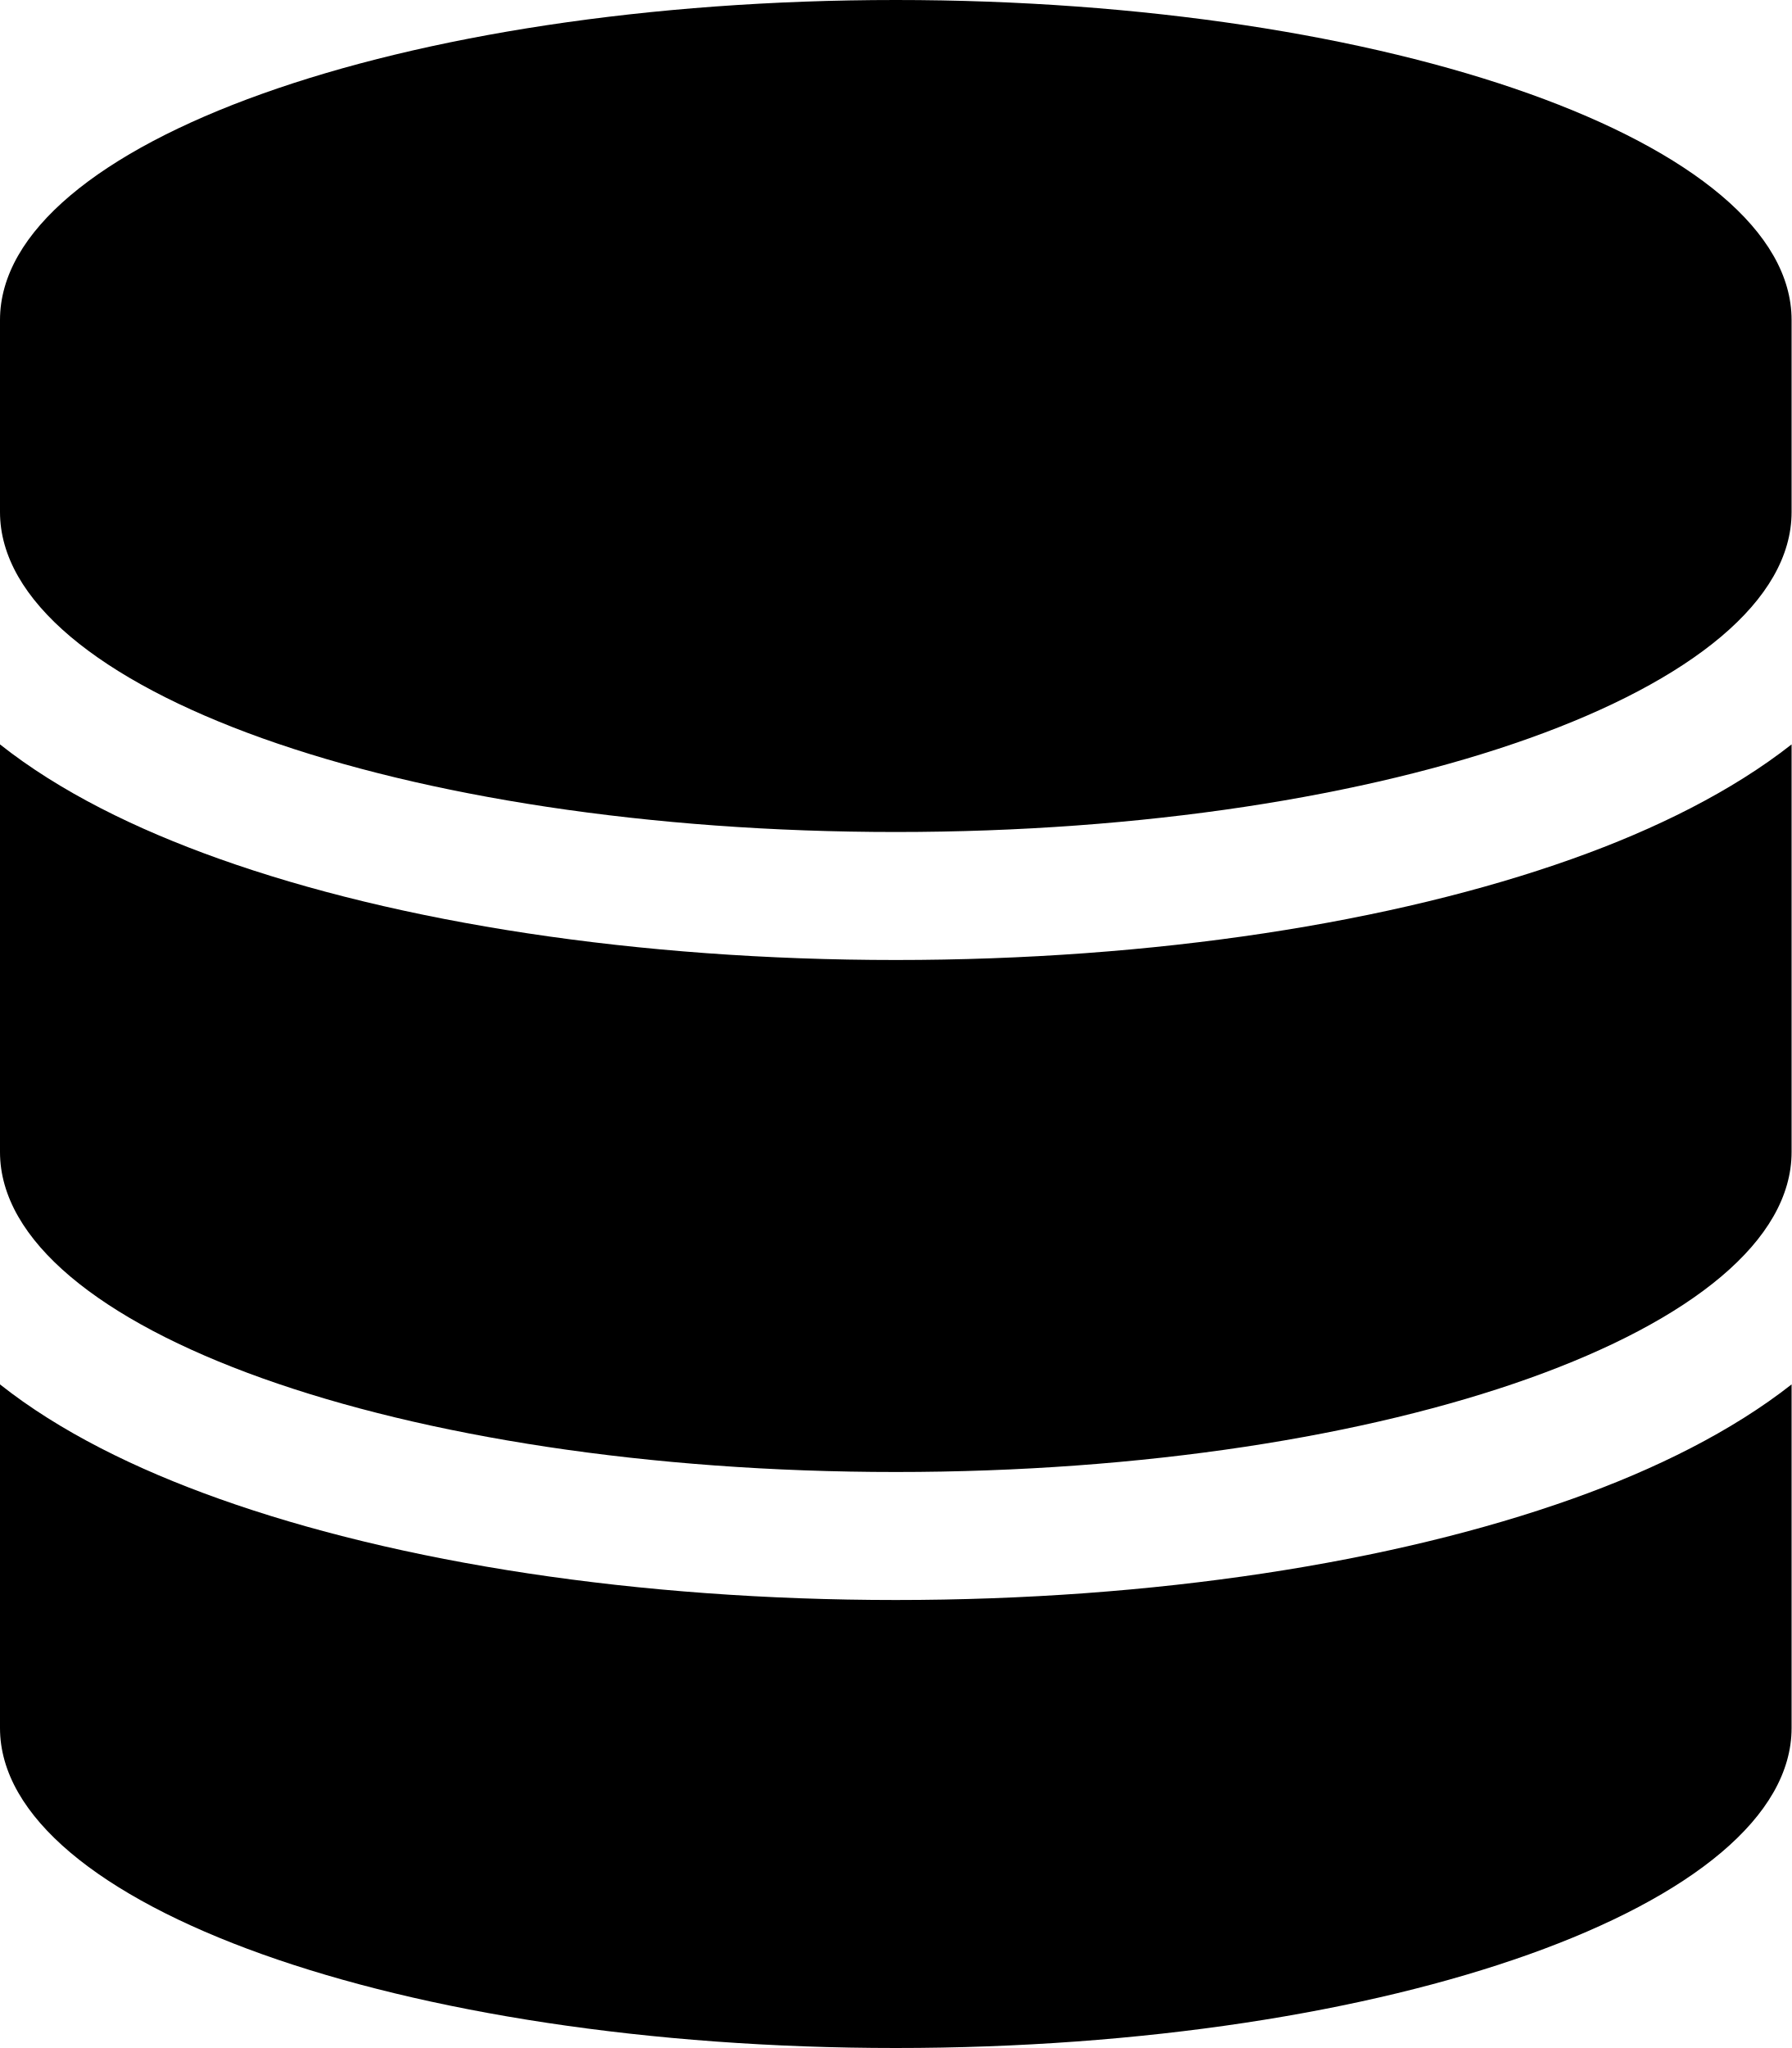
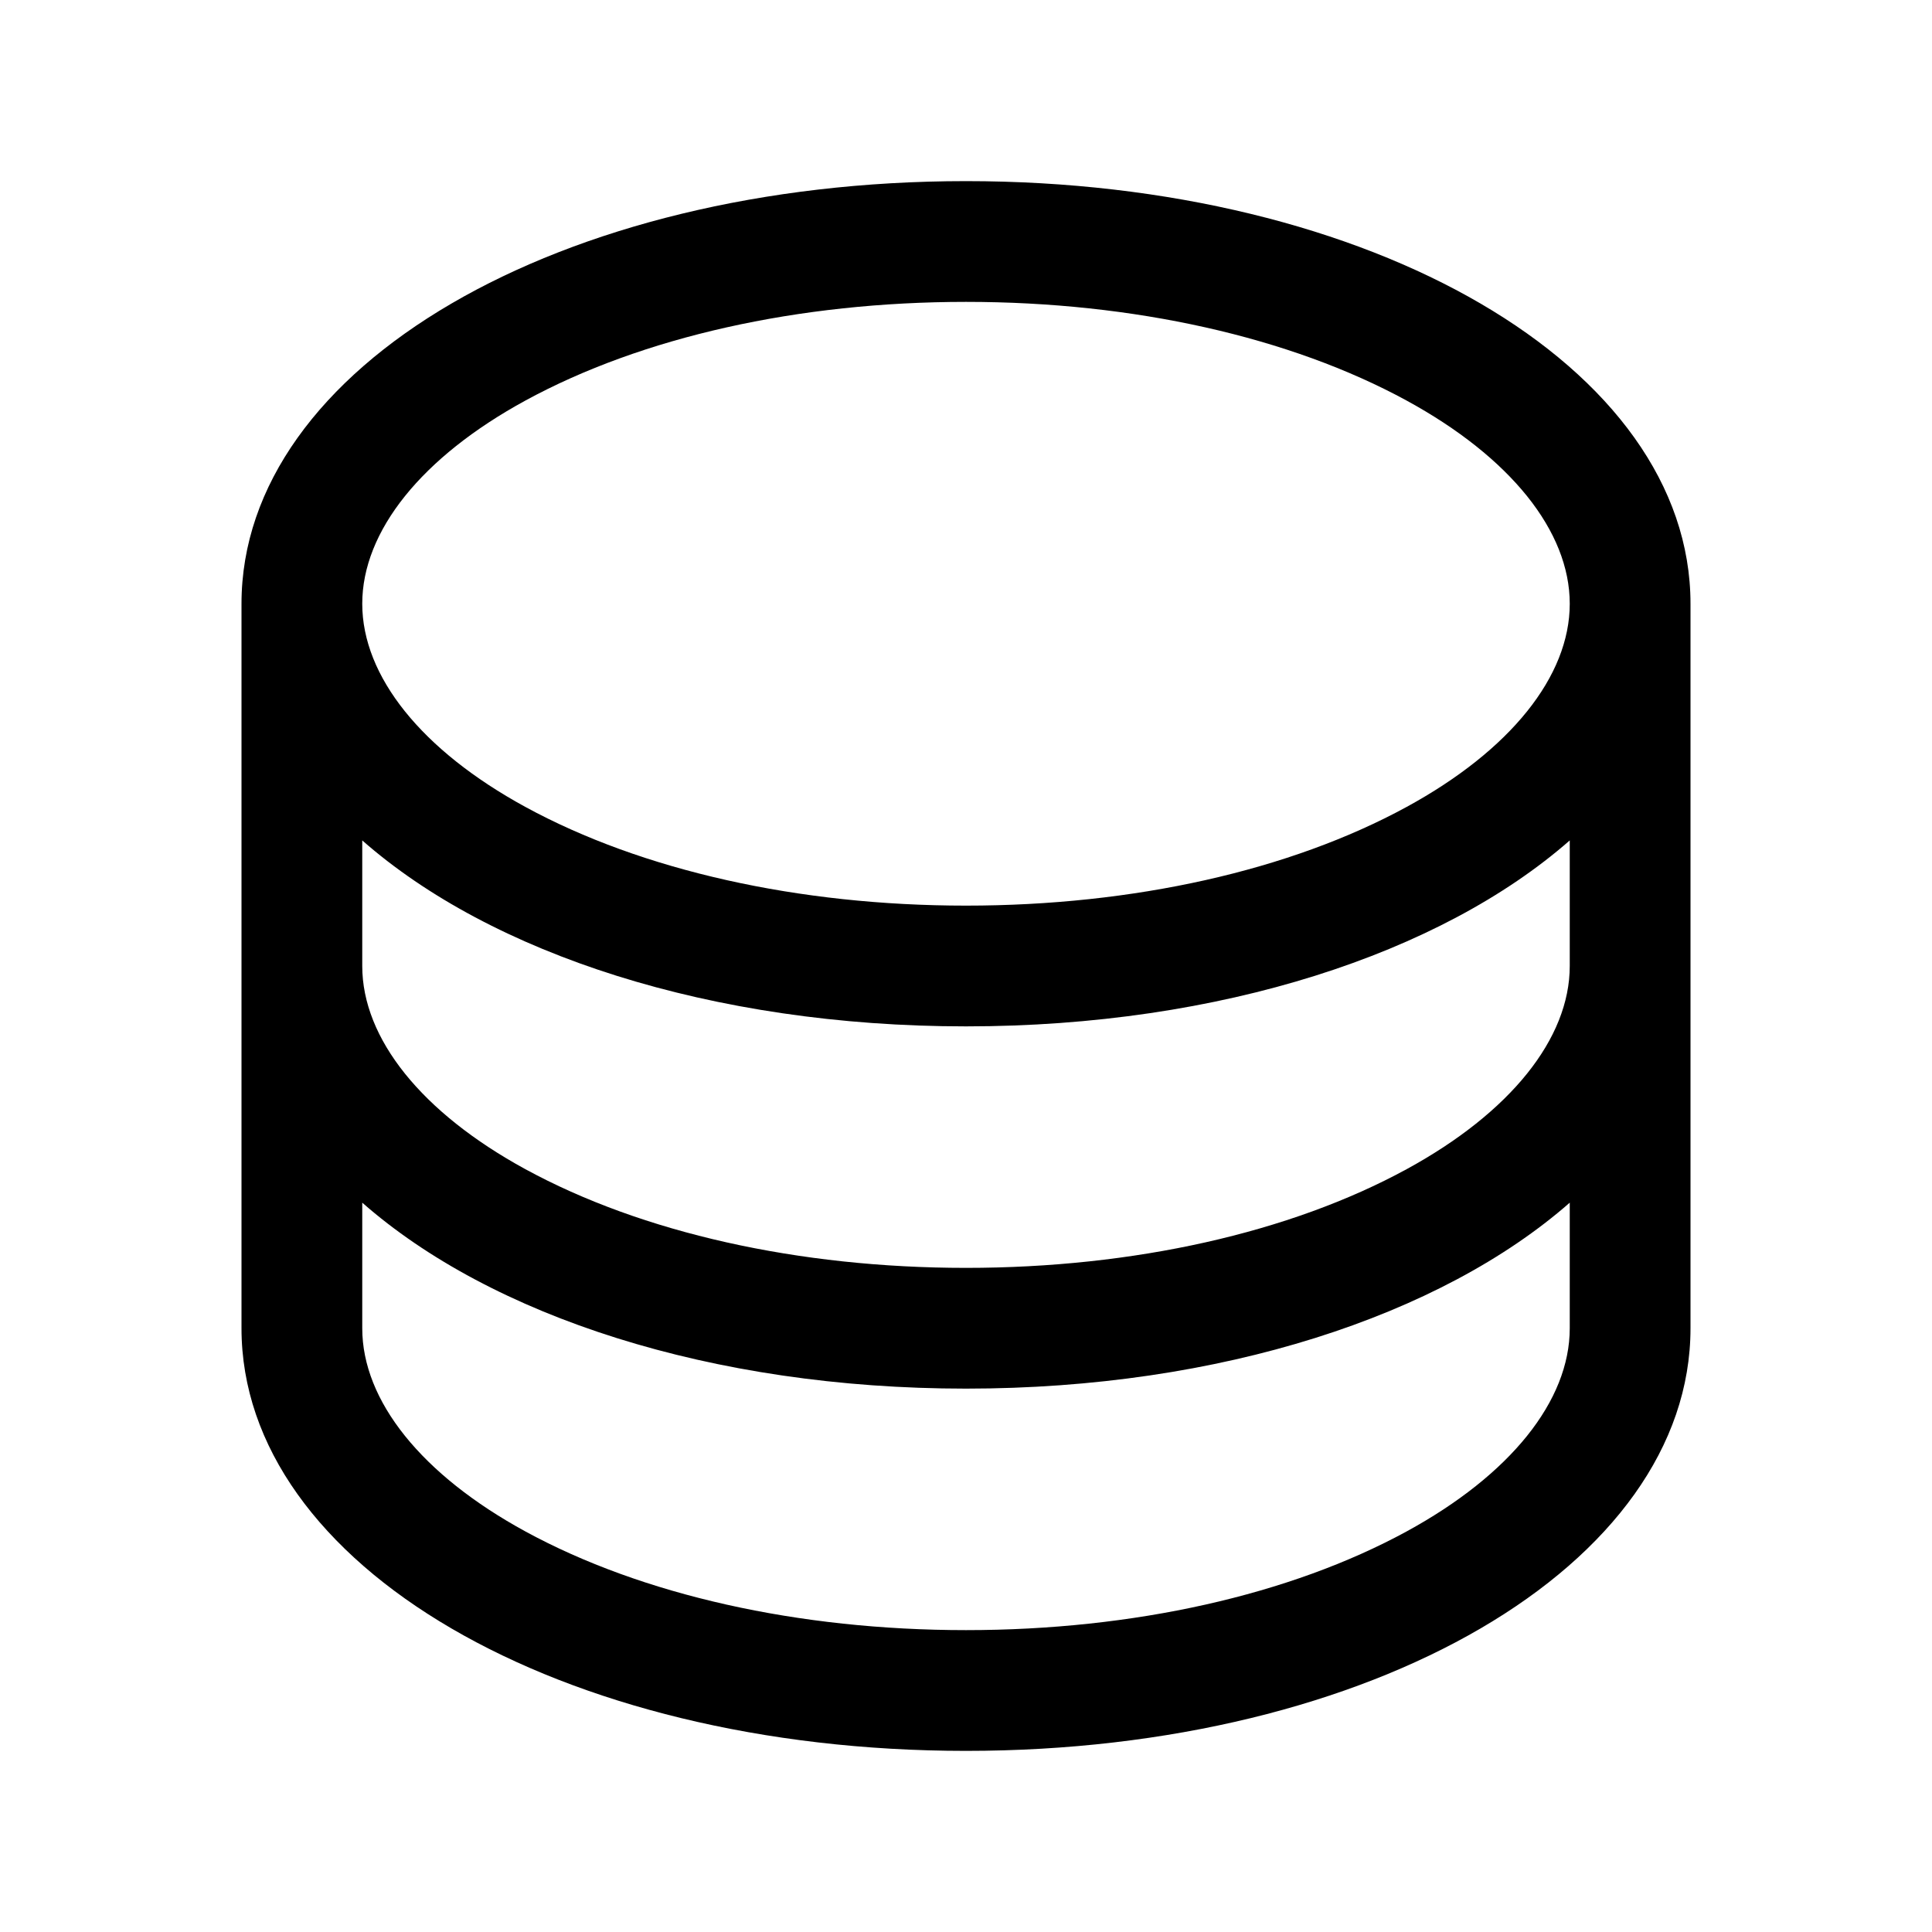
- <svg xmlns="http://www.w3.org/2000/svg" viewBox="0 0 448 512">
-   <path d="M448 80l0 48c0 44.2-100.3 80-224 80S0 172.2 0 128L0 80C0 35.8 100.3 0 224 0S448 35.8 448 80zM393.2 214.7c20.8-7.4 39.9-16.9 54.8-28.6L448 288c0 44.2-100.3 80-224 80S0 332.2 0 288L0 186.1c14.9 11.8 34 21.2 54.8 28.6C99.7 230.7 159.5 240 224 240s124.3-9.3 169.2-25.3zM0 346.1c14.9 11.8 34 21.2 54.8 28.6C99.7 390.7 159.5 400 224 400s124.3-9.3 169.2-25.3c20.8-7.4 39.9-16.9 54.8-28.6l0 85.9c0 44.2-100.3 80-224 80S0 476.2 0 432l0-85.9z" />
+ <svg xmlns="http://www.w3.org/2000/svg" viewBox="0 0 256 256" fill="currentColor">
+   <path d="M128,24C74.17,24,32,48.6,32,80v96c0,31.4,42.17,56,96,56s96-24.6,96-56V80C224,48.6,181.83,24,128,24Zm80,104c0,9.62-7.88,19.43-21.61,26.92C170.93,163.35,150.19,168,128,168s-42.93-4.65-58.39-13.08C55.88,147.43,48,137.62,48,128V111.36c17.06,15,46.23,24.64,80,24.64s62.94-9.68,80-24.64ZM69.61,53.08C85.07,44.65,105.81,40,128,40s42.93,4.65,58.39,13.08C200.12,60.57,208,70.38,208,80s-7.88,19.43-21.61,26.92C170.93,115.35,150.19,120,128,120s-42.93-4.65-58.39-13.08C55.88,99.43,48,89.62,48,80S55.88,60.57,69.61,53.08ZM186.39,202.92C170.93,211.35,150.19,216,128,216s-42.93-4.65-58.39-13.08C55.88,195.43,48,185.62,48,176V159.36c17.06,15,46.23,24.64,80,24.64s62.94-9.68,80-24.64V176C208,185.62,200.12,195.43,186.39,202.92Z" />
</svg>
